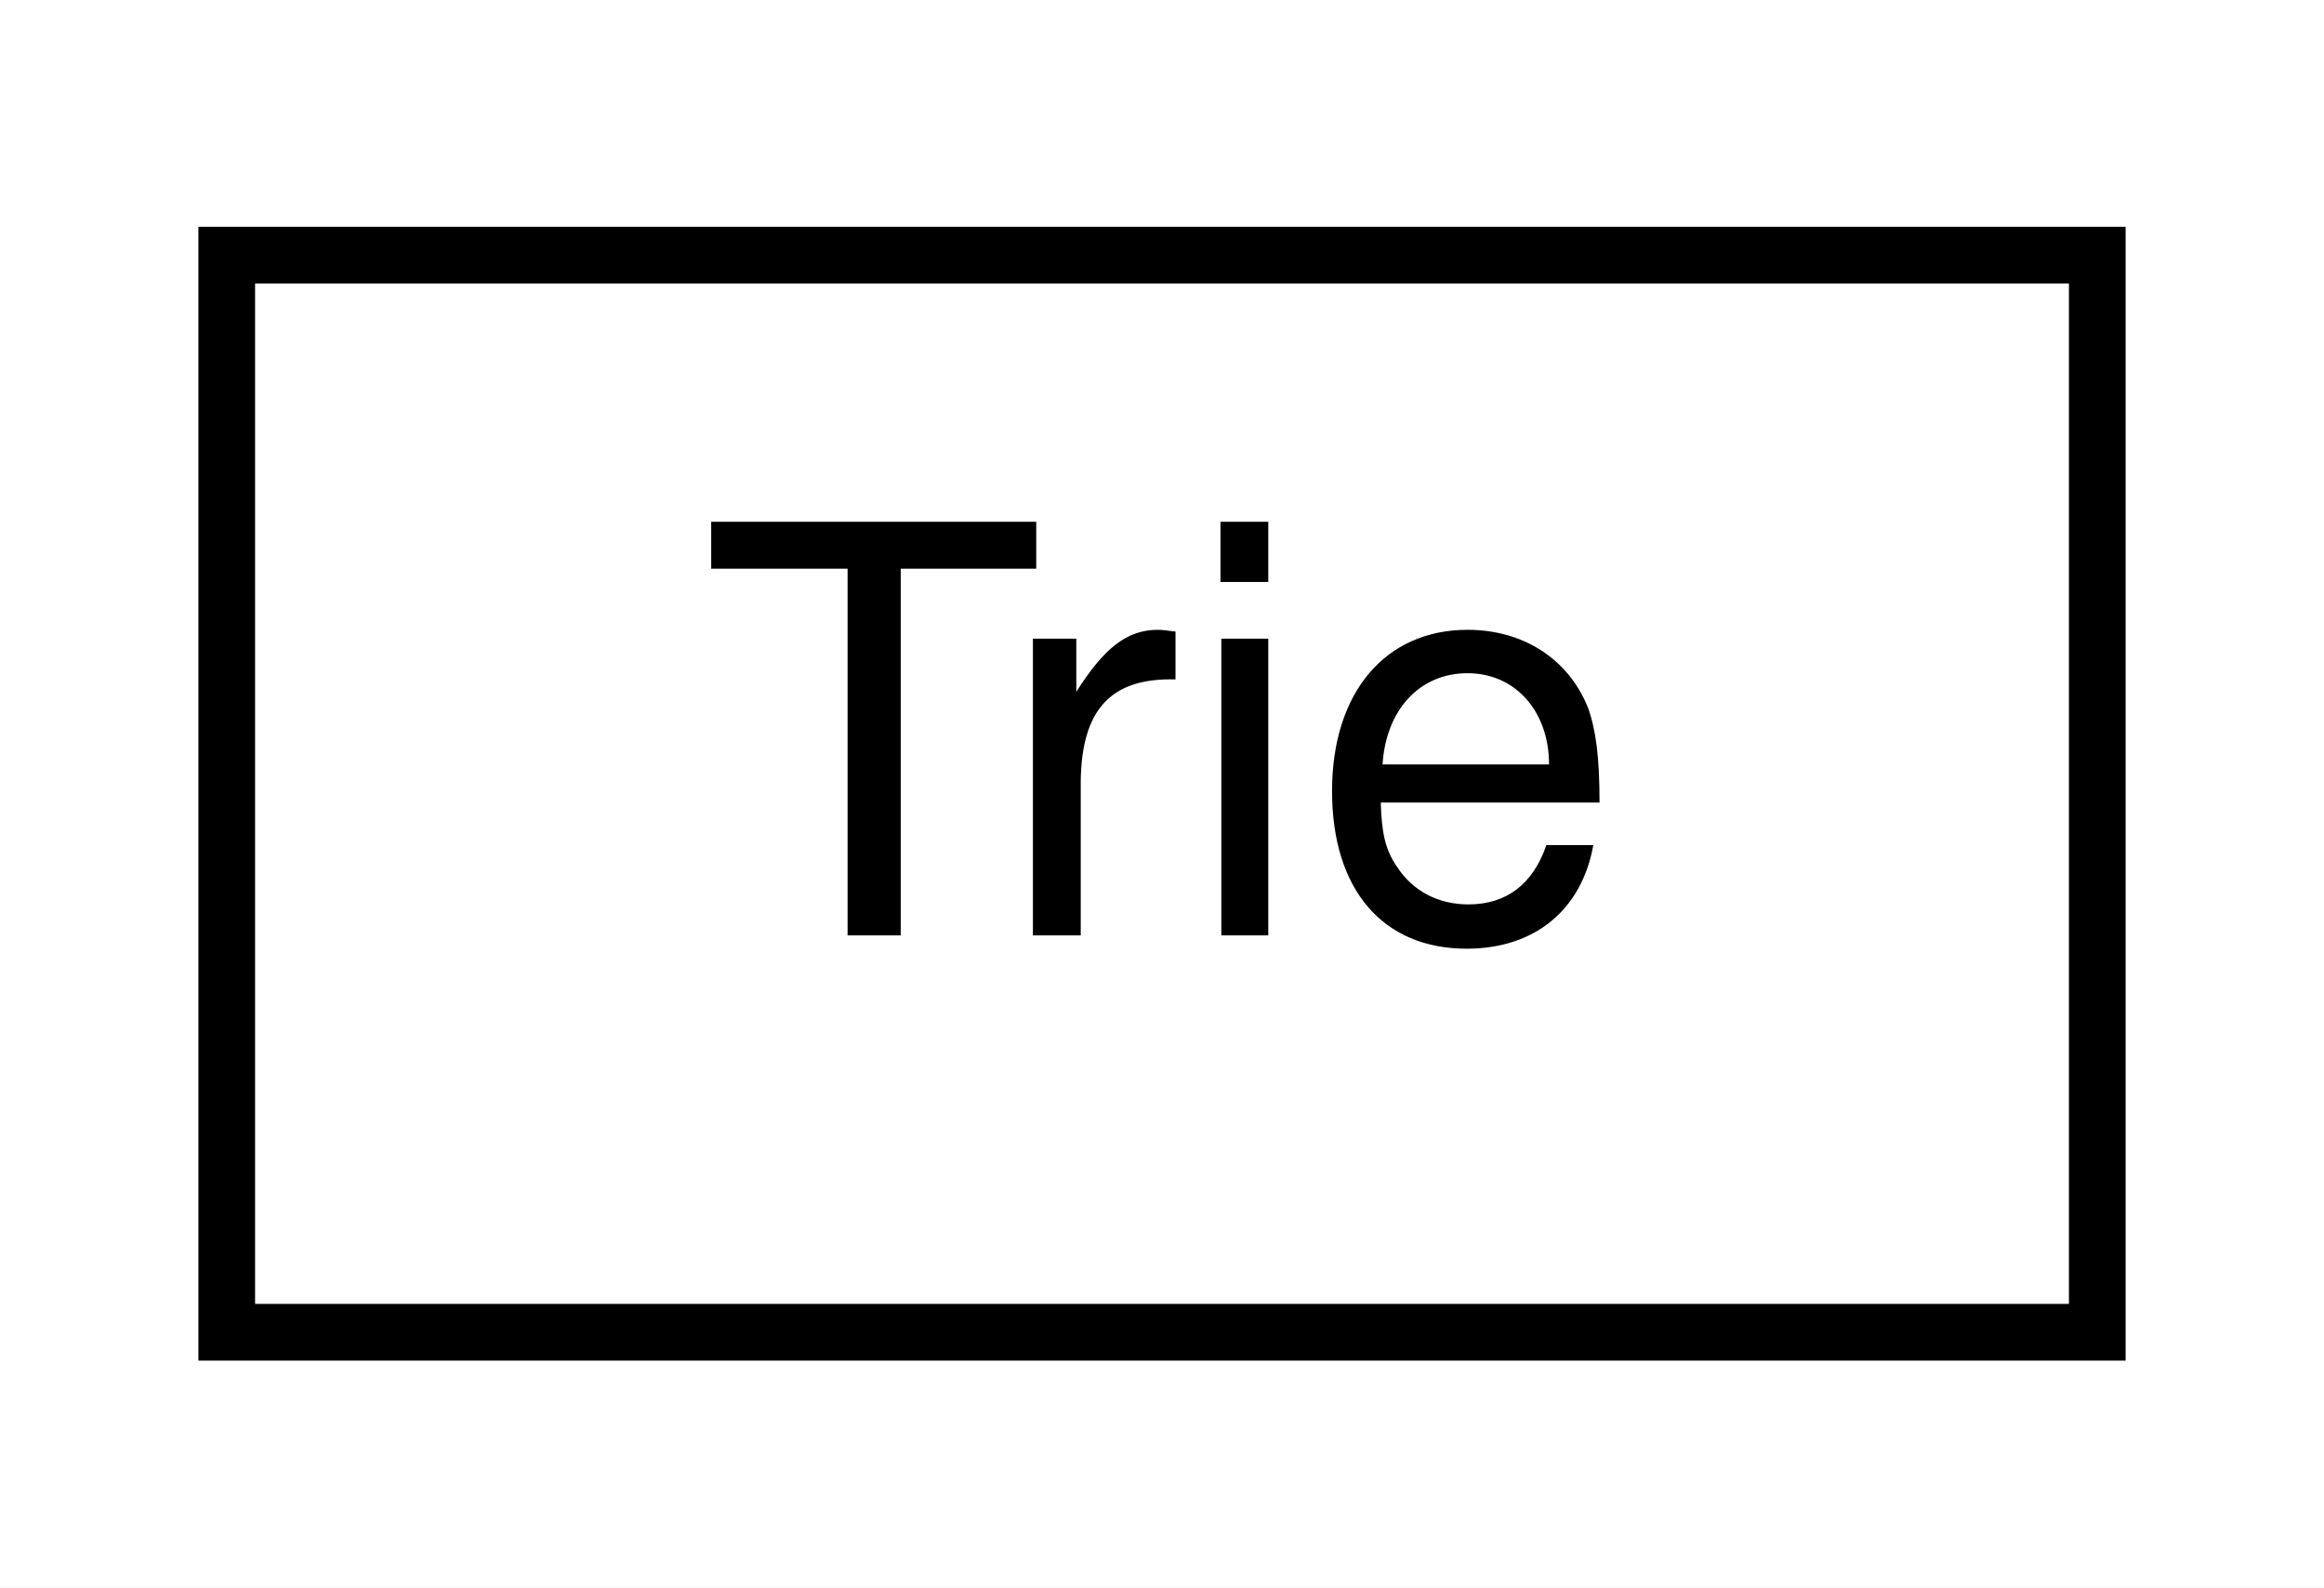
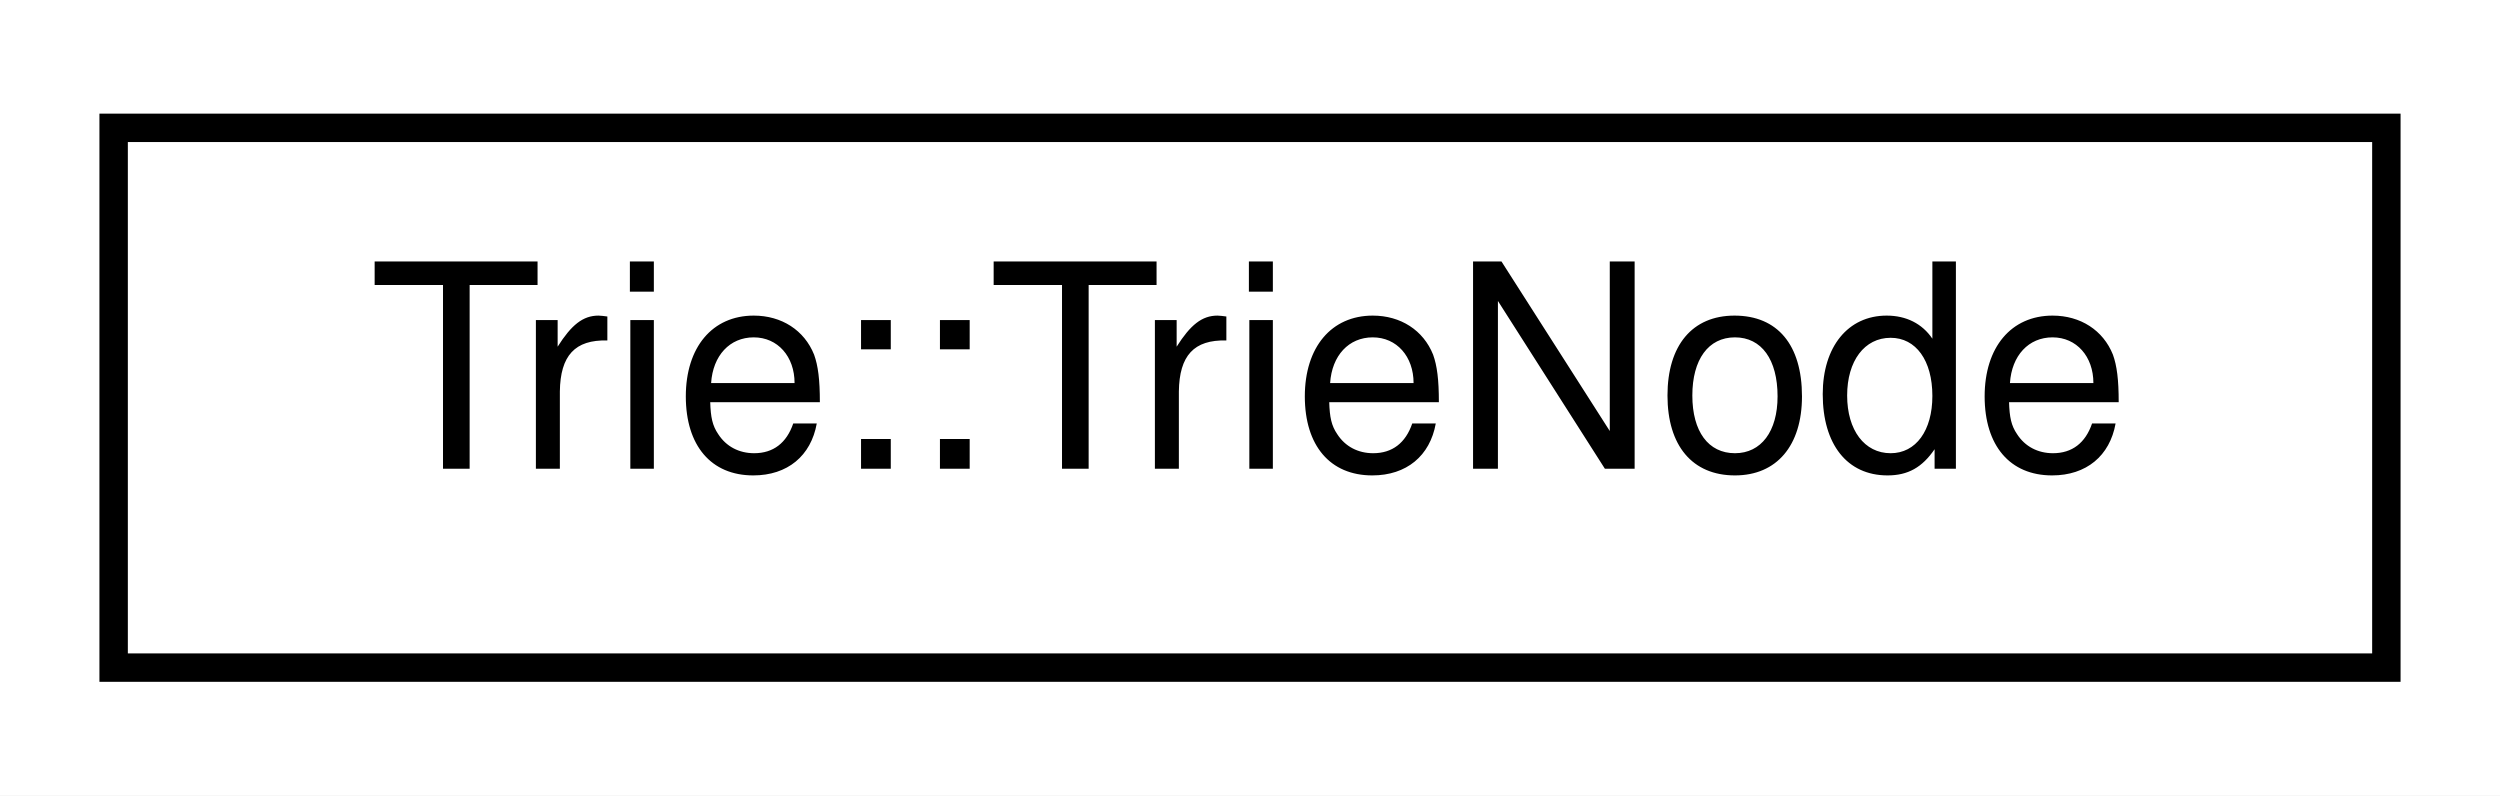
- <svg xmlns="http://www.w3.org/2000/svg" xmlns:xlink="http://www.w3.org/1999/xlink" width="41pt" height="28pt" viewBox="0.00 0.00 41.00 28.00">
+ <svg xmlns="http://www.w3.org/2000/svg" xmlns:xlink="http://www.w3.org/1999/xlink" width="88pt" height="28pt" viewBox="0.00 0.00 88.00 28.00">
  <g id="graph0" class="graph" transform="scale(1 1) rotate(0) translate(4 24)">
-     <polygon fill="white" stroke="transparent" points="-4,4 -4,-24 37,-24 37,4 -4,4" />
+     <polygon fill="white" stroke="transparent" points="-4,4 -4,-24 84,-24 84,4 -4,4" />
    <g id="node1" class="node">
      <g id="a_node1">
-         <a xlink:href="dd/d2f/class_trie.html" target="_top" xlink:title=" ">
-           <polygon fill="white" stroke="black" points="0,-0.5 0,-19.5 33,-19.5 33,-0.5 0,-0.5" />
-           <text text-anchor="middle" x="16.5" y="-7.5" font-family="Helvetica,sans-Serif" font-size="10.00">Trie</text>
+         <a xlink:href="de/d48/struct_trie_1_1_trie_node.html" target="_top" xlink:title=" ">
+           <polygon fill="white" stroke="black" points="0,-0.5 0,-19.5 80,-19.5 80,-0.5 0,-0.5" />
+           <text text-anchor="middle" x="40" y="-7.5" font-family="Helvetica,sans-Serif" font-size="10.00">Trie::TrieNode</text>
        </a>
      </g>
    </g>
  </g>
</svg>
